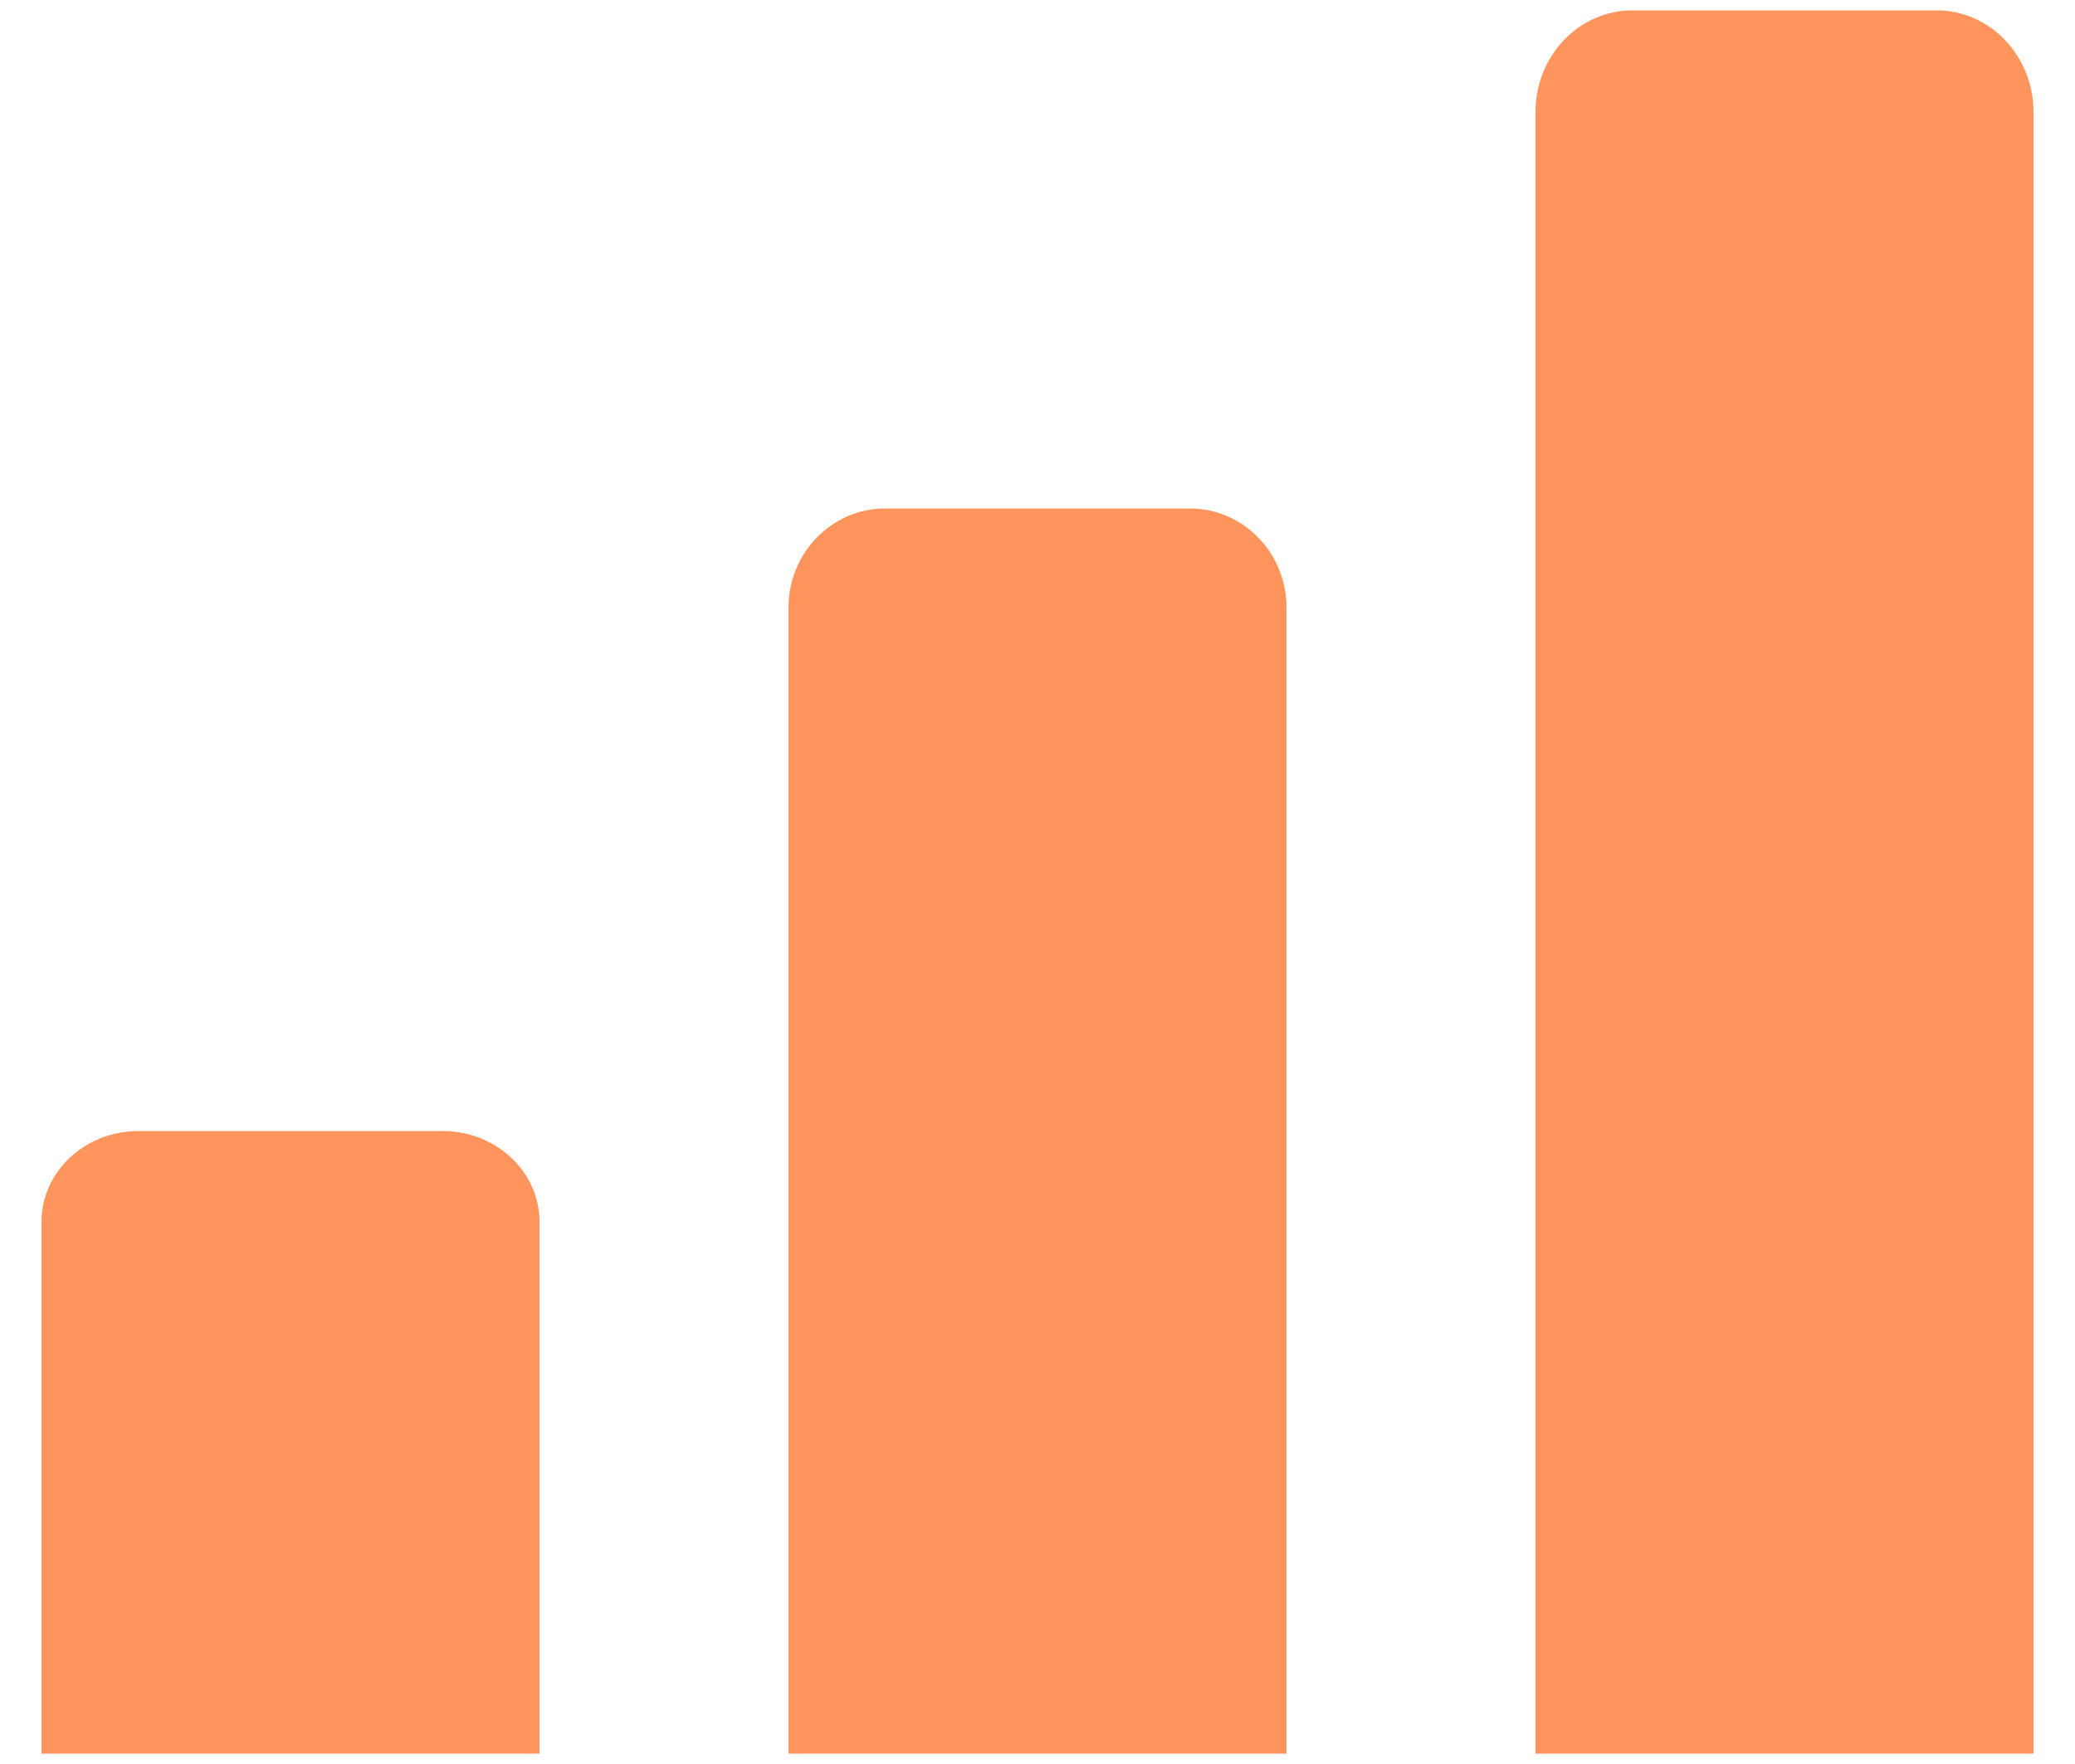
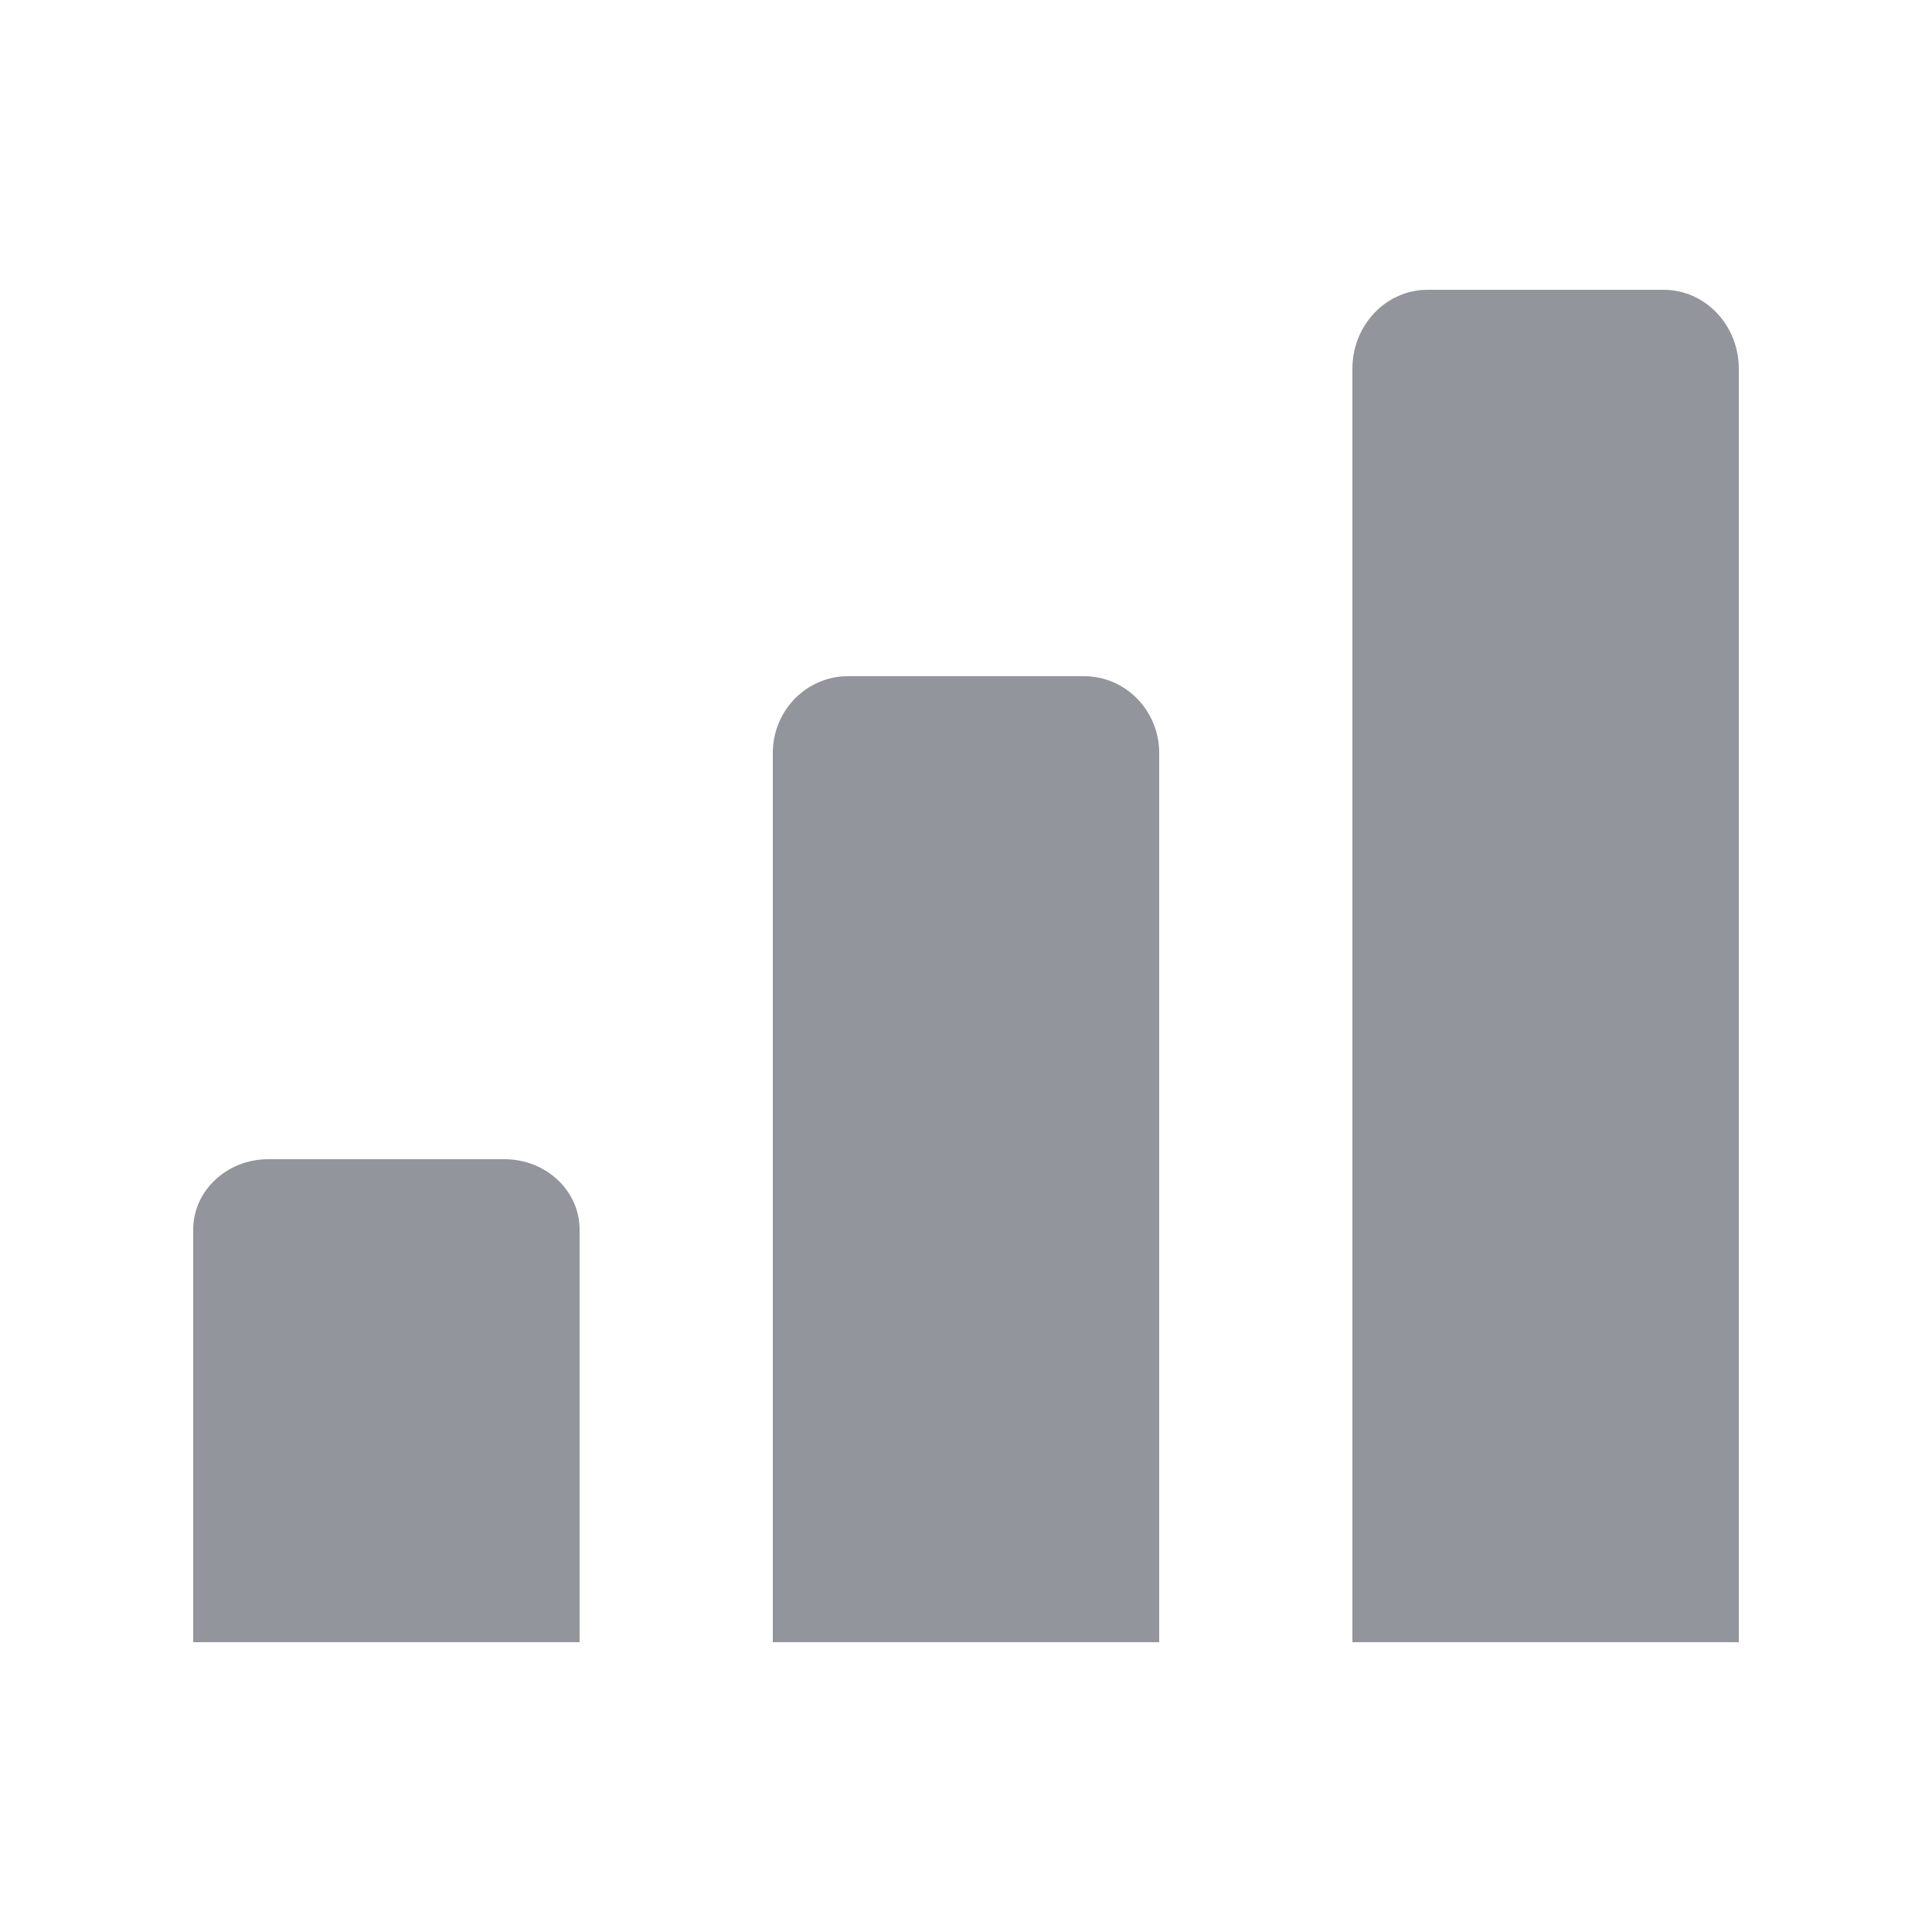
- <svg xmlns="http://www.w3.org/2000/svg" width="40" height="34" viewBox="0 0 40 34" fill="none">
-   <path d="M0.8 23.55C0.8 22.584 1.636 21.8 2.666 21.8H8.533C9.564 21.8 10.4 22.584 10.4 23.55V33.8H0.8V23.55Z" fill="#FF955C" />
-   <path d="M15.2 11.709C15.2 10.655 16.036 9.8 17.067 9.8H22.933C23.965 9.8 24.8 10.655 24.8 11.709V33.8H15.2V11.709Z" fill="#FF955C" />
-   <path d="M29.6 2.16C29.6 1.078 30.435 0.2 31.466 0.2H37.333C38.364 0.2 39.2 1.078 39.2 2.16V33.8H29.6V2.16Z" fill="#FF955C" />
+ <svg xmlns="http://www.w3.org/2000/svg" width="60" height="60" viewBox="0 0 20 20" fill="none">
+   <path d="M2 12.729C2 12.326 2.348 12 2.778 12H5.222C5.652 12 6 12.326 6 12.729V17H2V12.729Z" fill="#93959C" />
+   <path d="M8 7.795C8 7.356 8.348 7 8.778 7H11.222C11.652 7 12 7.356 12 7.795V17H8V7.795Z" fill="#93959C" />
+   <path d="M14 3.817C14 3.366 14.348 3 14.778 3H17.222C17.652 3 18 3.366 18 3.817V17H14V3.817Z" fill="#93959C" />
</svg>
